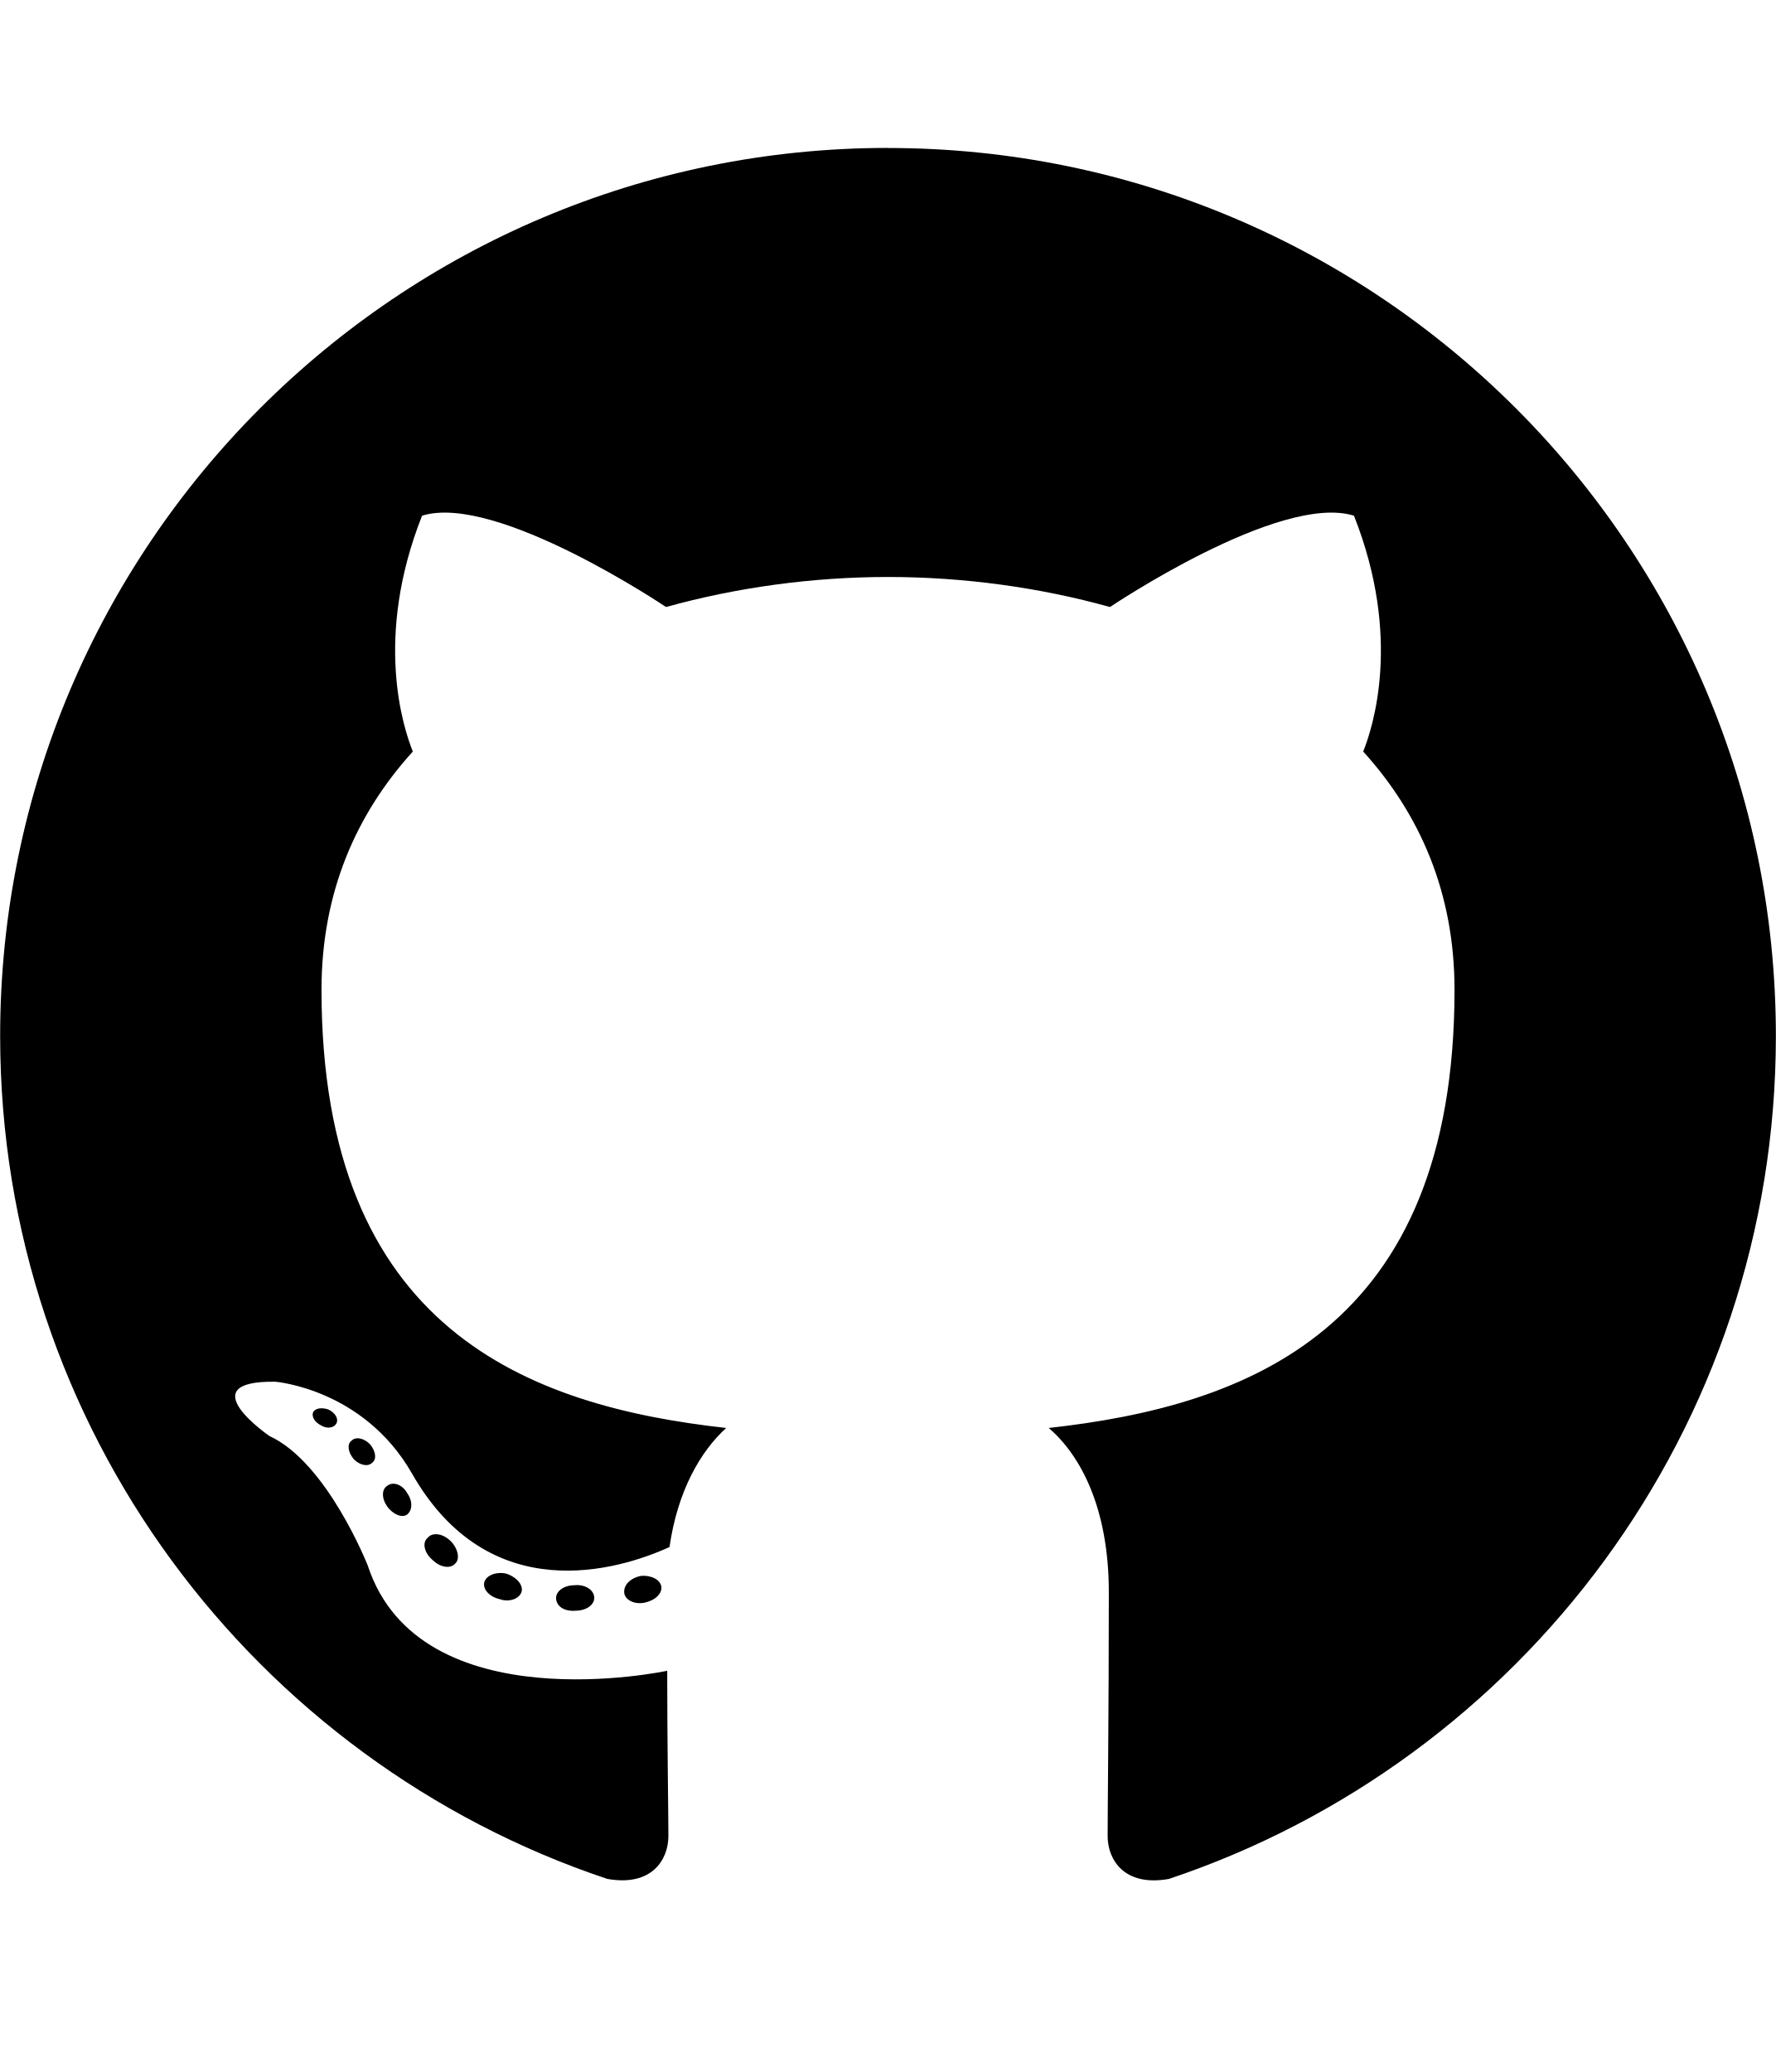
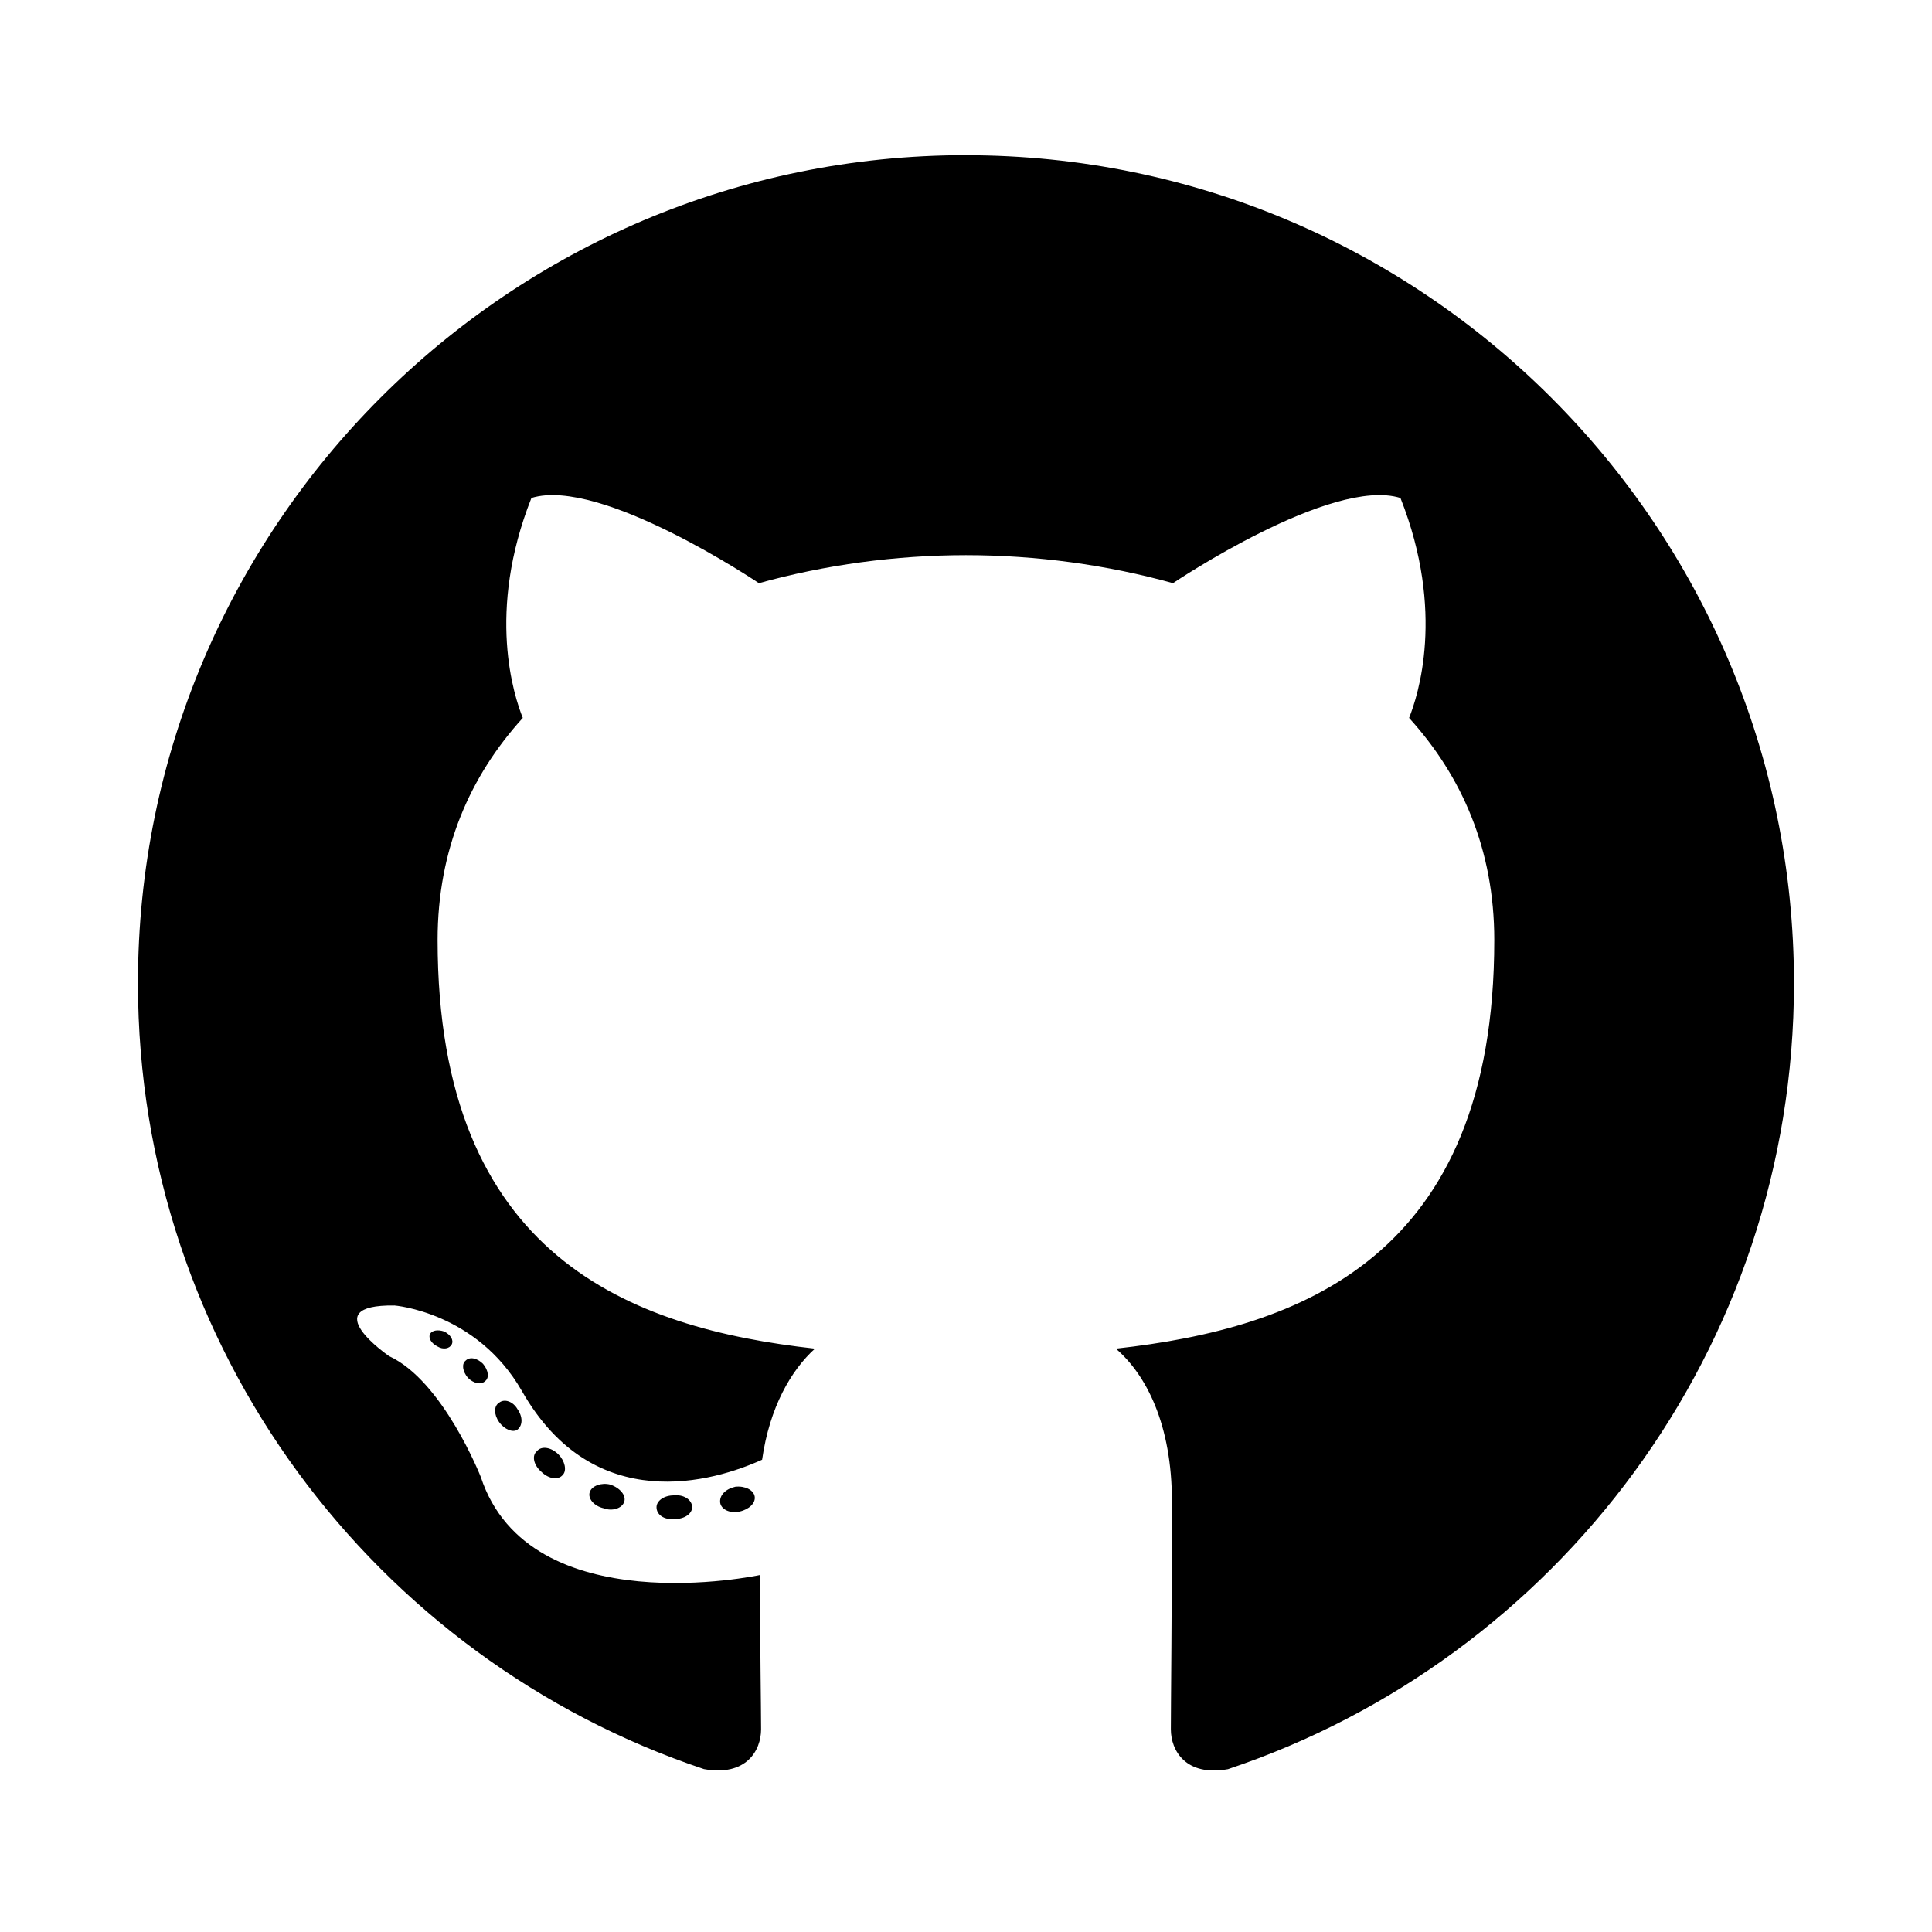
- <svg xmlns="http://www.w3.org/2000/svg" version="1.1" width="24" height="28" viewBox="0 0 24 28">
-   <path d="M12 2c6.625 0 12 5.375 12 12 0 5.297-3.437 9.797-8.203 11.391-0.609 0.109-0.828-0.266-0.828-0.578 0-0.391 0.016-1.687 0.016-3.297 0-1.125-0.375-1.844-0.812-2.219 2.672-0.297 5.484-1.313 5.484-5.922 0-1.313-0.469-2.375-1.234-3.219 0.125-0.313 0.531-1.531-0.125-3.187-1-0.313-3.297 1.234-3.297 1.234-0.953-0.266-1.984-0.406-3-0.406s-2.047 0.141-3 0.406c0 0-2.297-1.547-3.297-1.234-0.656 1.656-0.25 2.875-0.125 3.187-0.766 0.844-1.234 1.906-1.234 3.219 0 4.594 2.797 5.625 5.469 5.922-0.344 0.313-0.656 0.844-0.766 1.609-0.688 0.313-2.438 0.844-3.484-1-0.656-1.141-1.844-1.234-1.844-1.234-1.172-0.016-0.078 0.734-0.078 0.734 0.781 0.359 1.328 1.75 1.328 1.75 0.703 2.141 4.047 1.422 4.047 1.422 0 1 0.016 1.937 0.016 2.234 0 0.313-0.219 0.688-0.828 0.578-4.766-1.594-8.203-6.094-8.203-11.391 0-6.625 5.375-12 12-12zM4.547 19.234c0.031-0.063-0.016-0.141-0.109-0.187-0.094-0.031-0.172-0.016-0.203 0.031-0.031 0.063 0.016 0.141 0.109 0.187 0.078 0.047 0.172 0.031 0.203-0.031zM5.031 19.766c0.063-0.047 0.047-0.156-0.031-0.25-0.078-0.078-0.187-0.109-0.25-0.047-0.063 0.047-0.047 0.156 0.031 0.25 0.078 0.078 0.187 0.109 0.25 0.047zM5.5 20.469c0.078-0.063 0.078-0.187 0-0.297-0.063-0.109-0.187-0.156-0.266-0.094-0.078 0.047-0.078 0.172 0 0.281s0.203 0.156 0.266 0.109zM6.156 21.125c0.063-0.063 0.031-0.203-0.063-0.297-0.109-0.109-0.25-0.125-0.313-0.047-0.078 0.063-0.047 0.203 0.063 0.297 0.109 0.109 0.25 0.125 0.313 0.047zM7.047 21.516c0.031-0.094-0.063-0.203-0.203-0.25-0.125-0.031-0.266 0.016-0.297 0.109s0.063 0.203 0.203 0.234c0.125 0.047 0.266 0 0.297-0.094zM8.031 21.594c0-0.109-0.125-0.187-0.266-0.172-0.141 0-0.25 0.078-0.25 0.172 0 0.109 0.109 0.187 0.266 0.172 0.141 0 0.25-0.078 0.25-0.172zM8.937 21.438c-0.016-0.094-0.141-0.156-0.281-0.141-0.141 0.031-0.234 0.125-0.219 0.234 0.016 0.094 0.141 0.156 0.281 0.125s0.234-0.125 0.219-0.219z" />
+ <svg xmlns="http://www.w3.org/2000/svg" version="1.1" width="32" height="32" viewBox="0 0 32 32">
+   <path d="M16 2.571c7.571 0 13.714 6.143 13.714 13.714 0 6.054-3.929 11.196-9.375 13.018-0.696 0.125-0.946-0.304-0.946-0.661 0-0.446 0.018-1.929 0.018-3.768 0-1.286-0.429-2.107-0.929-2.536 3.054-0.339 6.268-1.5 6.268-6.768 0-1.5-0.536-2.714-1.411-3.679 0.143-0.357 0.607-1.75-0.143-3.643-1.143-0.357-3.768 1.411-3.768 1.411-1.089-0.304-2.268-0.464-3.429-0.464s-2.339 0.161-3.429 0.464c0 0-2.625-1.768-3.768-1.411-0.75 1.893-0.286 3.286-0.143 3.643-0.875 0.964-1.411 2.179-1.411 3.679 0 5.25 3.196 6.429 6.25 6.768-0.393 0.357-0.75 0.964-0.875 1.839-0.786 0.357-2.786 0.964-3.982-1.143-0.75-1.304-2.107-1.411-2.107-1.411-1.339-0.018-0.089 0.839-0.089 0.839 0.893 0.411 1.518 2 1.518 2 0.804 2.446 4.625 1.625 4.625 1.625 0 1.143 0.018 2.214 0.018 2.554 0 0.357-0.25 0.786-0.946 0.661-5.446-1.821-9.375-6.964-9.375-13.018 0-7.571 6.143-13.714 13.714-13.714zM7.482 22.268c0.036-0.071-0.018-0.161-0.125-0.214-0.107-0.036-0.196-0.018-0.232 0.036-0.036 0.071 0.018 0.161 0.125 0.214 0.089 0.054 0.196 0.036 0.232-0.036zM8.036 22.875c0.071-0.054 0.054-0.179-0.036-0.286-0.089-0.089-0.214-0.125-0.286-0.054-0.071 0.054-0.054 0.179 0.036 0.286 0.089 0.089 0.214 0.125 0.286 0.054zM8.571 23.679c0.089-0.071 0.089-0.214 0-0.339-0.071-0.125-0.214-0.179-0.304-0.107-0.089 0.054-0.089 0.196 0 0.321s0.232 0.179 0.304 0.125zM9.321 24.429c0.071-0.071 0.036-0.232-0.071-0.339-0.125-0.125-0.286-0.143-0.357-0.054-0.089 0.071-0.054 0.232 0.071 0.339 0.125 0.125 0.286 0.143 0.357 0.054zM10.339 24.875c0.036-0.107-0.071-0.232-0.232-0.286-0.143-0.036-0.304 0.018-0.339 0.125s0.071 0.232 0.232 0.268c0.143 0.054 0.304 0 0.339-0.107zM11.464 24.964c0-0.125-0.143-0.214-0.304-0.196-0.161 0-0.286 0.089-0.286 0.196 0 0.125 0.125 0.214 0.304 0.196 0.161 0 0.286-0.089 0.286-0.196zM12.5 24.786c-0.018-0.107-0.161-0.179-0.321-0.161-0.161 0.036-0.268 0.143-0.25 0.268 0.018 0.107 0.161 0.179 0.321 0.143s0.268-0.143 0.25-0.25z" />
</svg>
